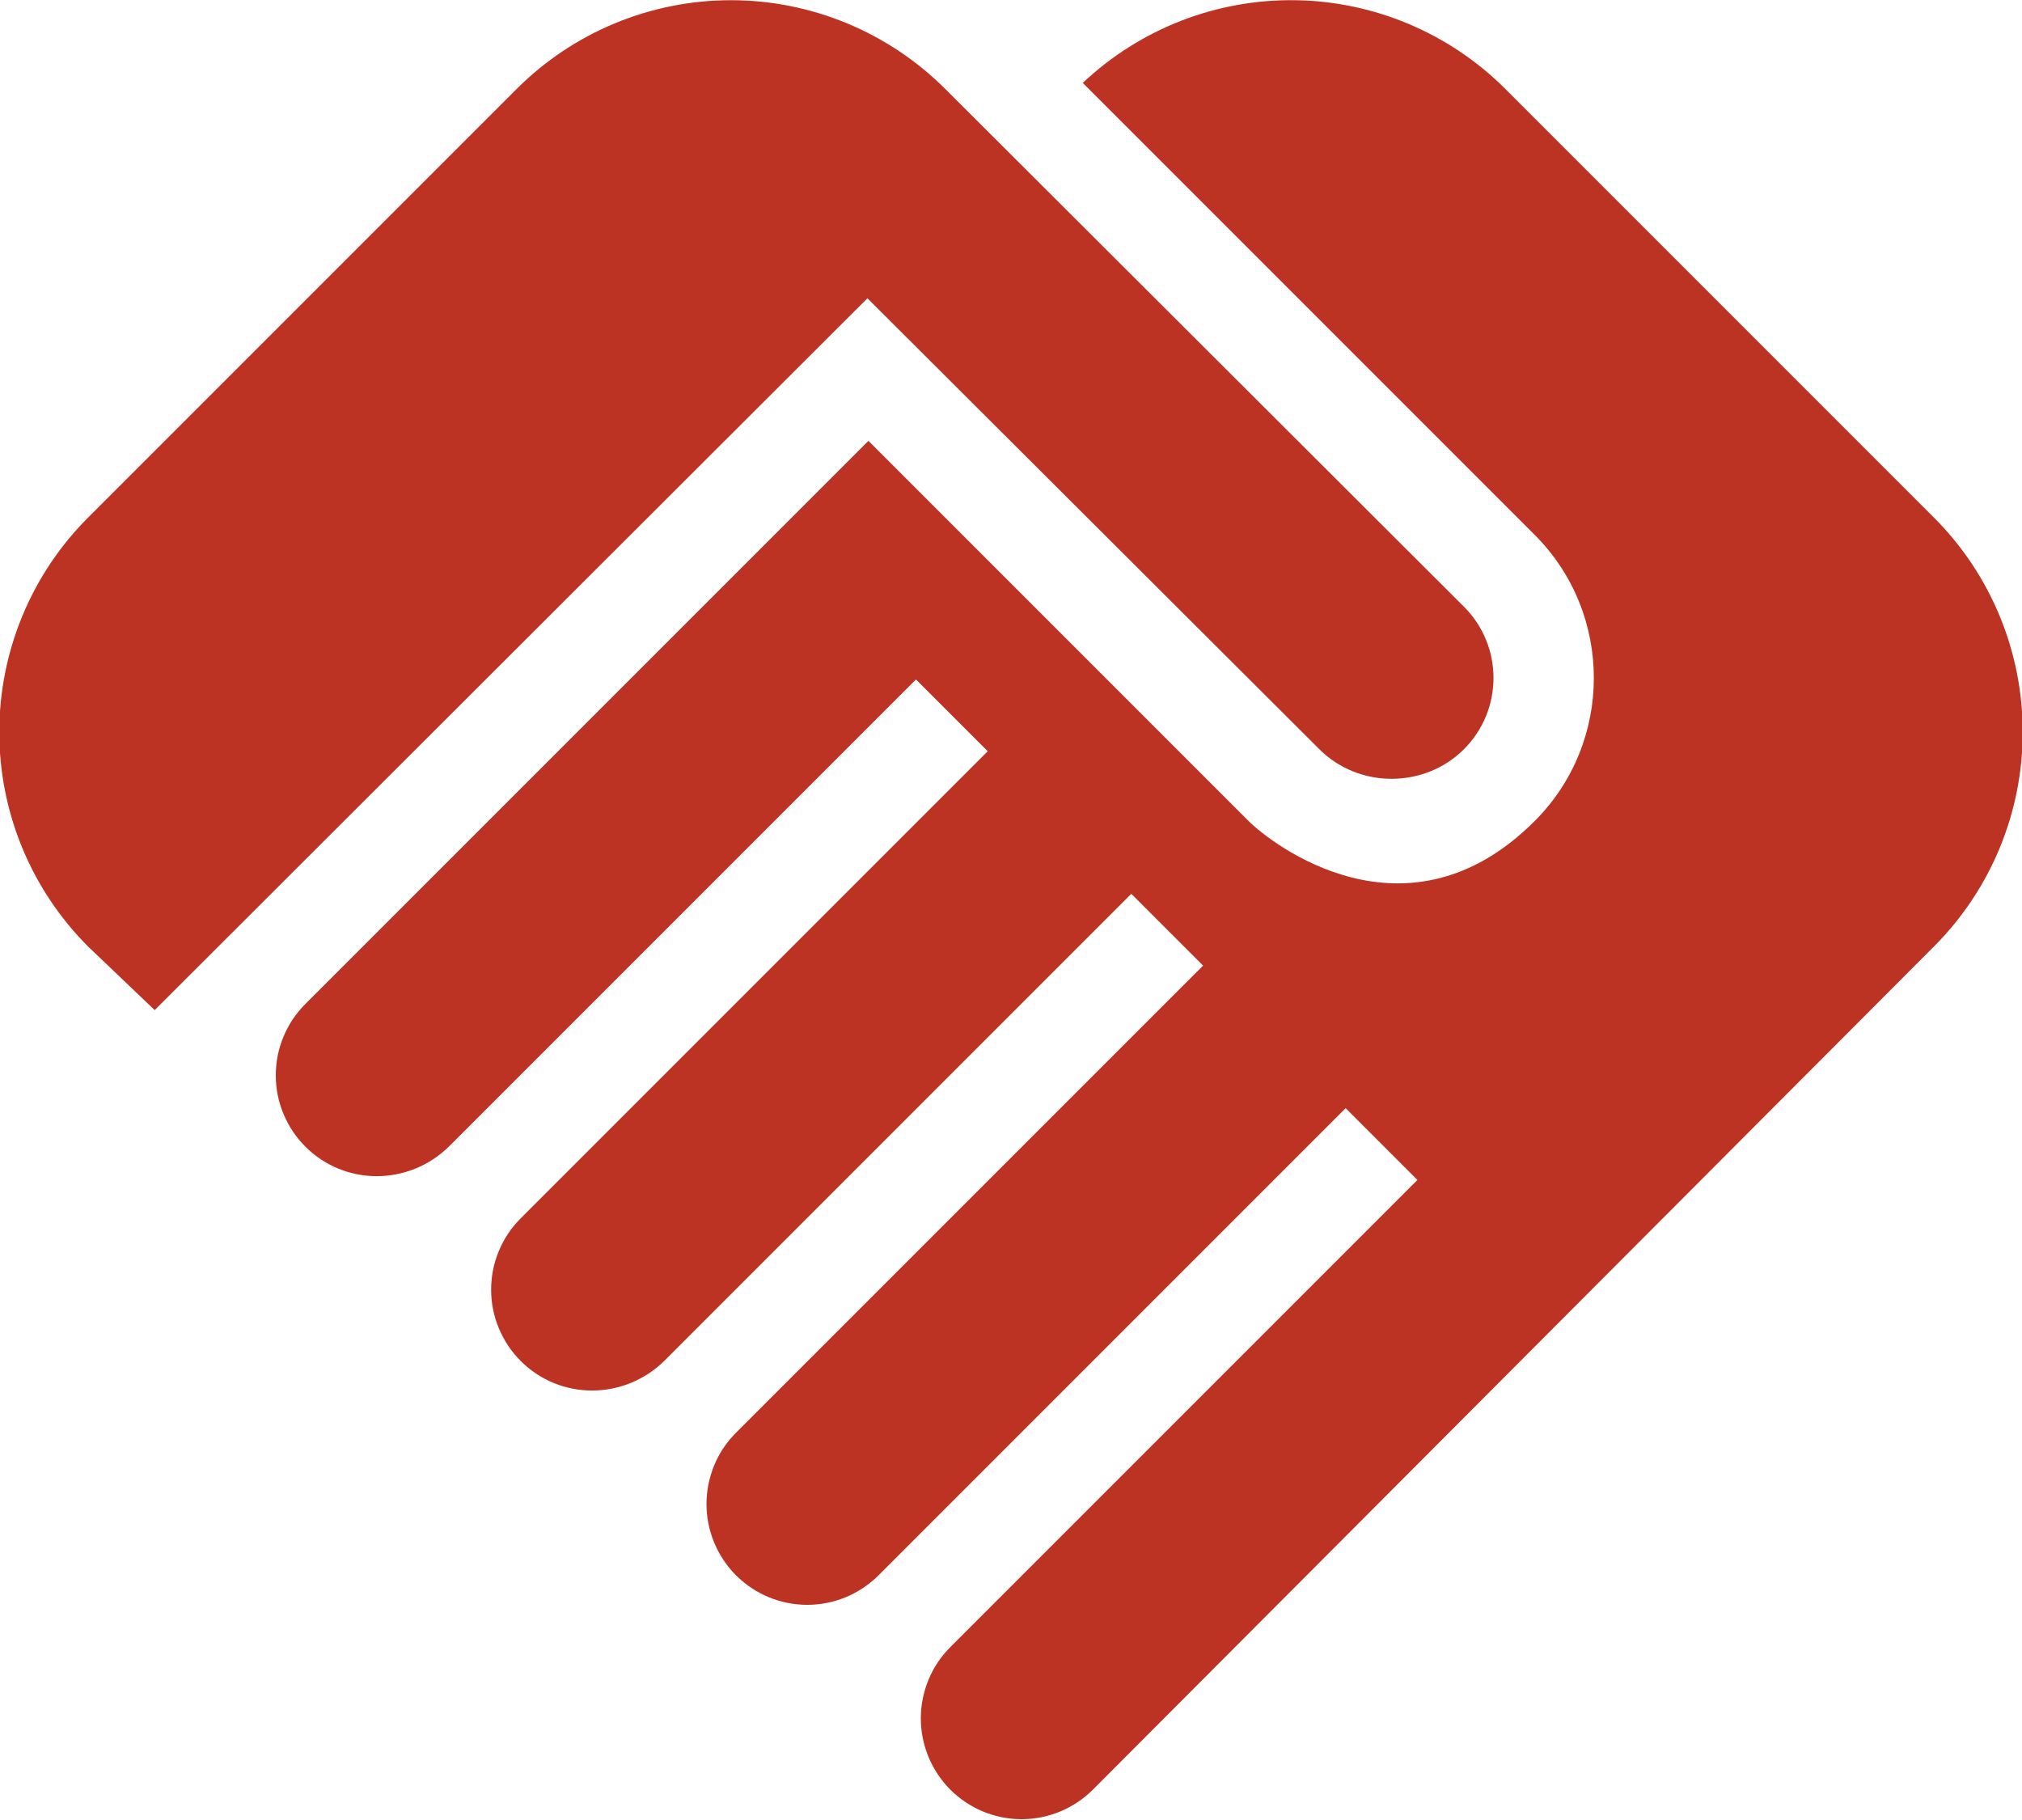
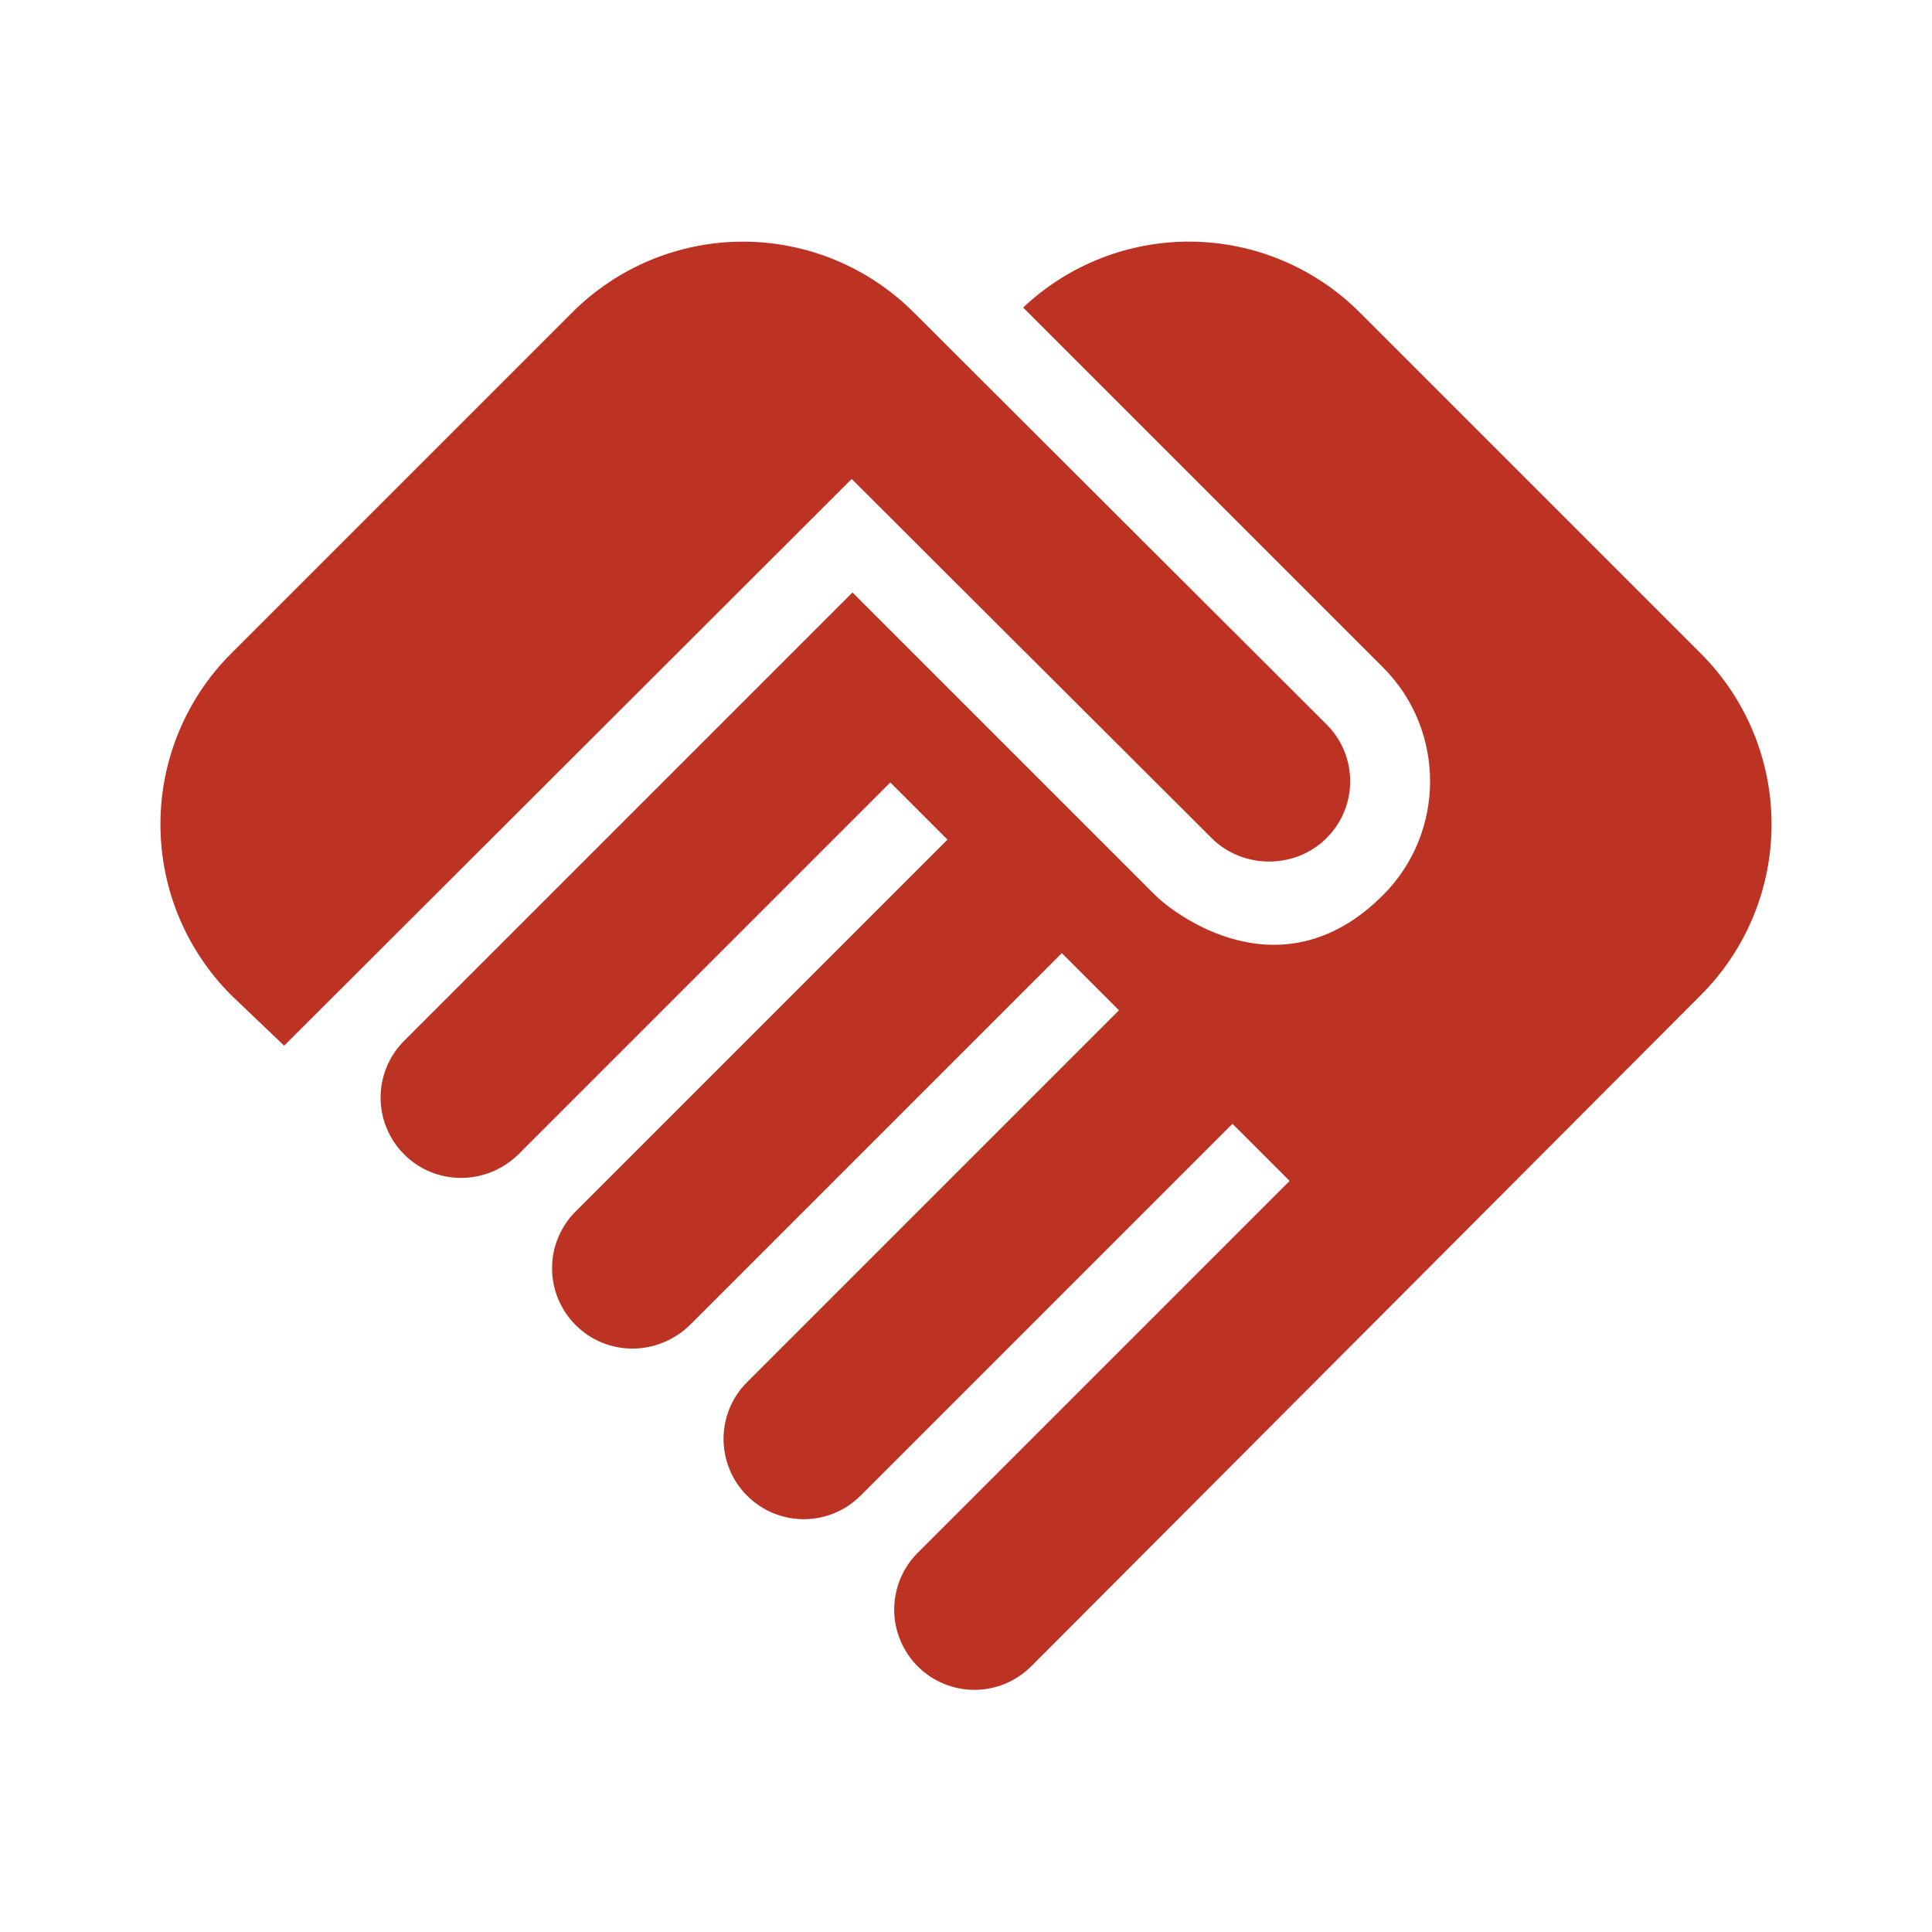
- <svg xmlns="http://www.w3.org/2000/svg" width="20" height="18" viewBox="0 0 20 18" fill="none">
-   <path d="M14.48 7.41C14.09 7.8 13.44 7.8 13.05 7.41L8.58 2.95L1.53 9.99L0.87 9.36C0.308 8.797 -0.007 8.035 -0.007 7.24C-0.007 6.445 0.308 5.682 0.87 5.12L5.11 0.88C5.672 0.318 6.435 0.002 7.23 0.002C8.025 0.002 8.787 0.318 9.35 0.88L14.48 6C14.87 6.39 14.87 7.02 14.48 7.41ZM15.18 5.29C15.96 6.07 15.96 7.34 15.18 8.12C13.91 9.39 12.57 8.34 12.35 8.12L8.59 4.36L3.02 9.93C2.927 10.022 2.854 10.132 2.804 10.253C2.753 10.374 2.728 10.504 2.728 10.635C2.728 10.766 2.753 10.896 2.804 11.016C2.854 11.137 2.927 11.247 3.02 11.34C3.41 11.73 4.04 11.73 4.44 11.34L9.06 6.72L9.77 7.43L5.15 12.05C5.057 12.142 4.984 12.252 4.934 12.373C4.883 12.494 4.858 12.624 4.858 12.755C4.858 12.886 4.883 13.015 4.934 13.136C4.984 13.257 5.057 13.367 5.15 13.46C5.54 13.85 6.17 13.85 6.57 13.46L11.19 8.84L11.9 9.55L7.28 14.17C7.187 14.262 7.114 14.372 7.064 14.493C7.014 14.614 6.988 14.744 6.988 14.875C6.988 15.006 7.014 15.135 7.064 15.256C7.114 15.377 7.187 15.487 7.28 15.58C7.373 15.672 7.482 15.746 7.603 15.796C7.724 15.846 7.854 15.872 7.985 15.872C8.116 15.872 8.246 15.846 8.367 15.796C8.487 15.746 8.597 15.672 8.69 15.58L13.31 10.96L14.02 11.67L9.4 16.29C9.307 16.382 9.234 16.492 9.184 16.613C9.134 16.734 9.108 16.864 9.108 16.995C9.108 17.126 9.134 17.255 9.184 17.376C9.234 17.497 9.307 17.607 9.4 17.7C9.587 17.887 9.841 17.992 10.105 17.992C10.236 17.992 10.366 17.966 10.486 17.916C10.607 17.866 10.717 17.792 10.81 17.7L19.13 9.36C19.692 8.797 20.007 8.035 20.007 7.24C20.007 6.445 19.692 5.682 19.13 5.12L14.89 0.88C14.338 0.328 13.592 0.013 12.812 0.002C12.032 -0.009 11.278 0.284 10.71 0.82L15.18 5.29Z" fill="#BC3324" />
+ <svg xmlns="http://www.w3.org/2000/svg" viewBox="0 0 24 24" fill="none">
+   <path d="M16.48 10.41C16.09 10.8 15.44 10.8 15.05 10.41L10.58 5.95L3.53 12.99L2.87 12.36C2.308 11.797 1.993 11.035 1.993 10.24C1.993 9.445 2.308 8.682 2.87 8.12L7.11 3.88C7.672 3.318 8.435 3.002 9.23 3.002C10.025 3.002 10.787 3.318 11.35 3.88L16.48 9C16.87 9.39 16.87 10.02 16.48 10.41ZM17.18 8.29C17.96 9.07 17.96 10.34 17.18 11.12C15.91 12.39 14.57 11.34 14.35 11.12L10.59 7.36L5.02 12.93C4.927 13.022 4.854 13.132 4.804 13.253C4.753 13.374 4.728 13.504 4.728 13.635C4.728 13.766 4.753 13.896 4.804 14.016C4.854 14.137 4.927 14.247 5.02 14.34C5.41 14.73 6.04 14.73 6.44 14.34L11.06 9.72L11.77 10.43L7.15 15.05C7.057 15.142 6.984 15.252 6.934 15.373C6.883 15.494 6.858 15.624 6.858 15.755C6.858 15.886 6.883 16.015 6.934 16.136C6.984 16.257 7.057 16.367 7.15 16.46C7.54 16.85 8.17 16.85 8.57 16.46L13.19 11.84L13.9 12.55L9.28 17.17C9.187 17.262 9.114 17.372 9.064 17.493C9.014 17.614 8.988 17.744 8.988 17.875C8.988 18.006 9.014 18.135 9.064 18.256C9.114 18.377 9.187 18.487 9.28 18.58C9.373 18.672 9.482 18.746 9.603 18.796C9.724 18.846 9.854 18.872 9.985 18.872C10.116 18.872 10.246 18.846 10.367 18.796C10.488 18.746 10.597 18.672 10.69 18.58L15.31 13.96L16.02 14.67L11.4 19.29C11.307 19.382 11.234 19.492 11.184 19.613C11.134 19.734 11.108 19.864 11.108 19.995C11.108 20.126 11.134 20.255 11.184 20.376C11.234 20.497 11.307 20.607 11.4 20.7C11.587 20.887 11.841 20.992 12.105 20.992C12.236 20.992 12.366 20.966 12.486 20.916C12.607 20.866 12.717 20.792 12.81 20.7L21.13 12.36C21.692 11.797 22.007 11.035 22.007 10.24C22.007 9.445 21.692 8.682 21.13 8.12L16.89 3.88C16.338 3.328 15.592 3.013 14.812 3.002C14.032 2.991 13.278 3.284 12.71 3.82L17.18 8.29Z" fill="#BC3324" />
</svg>
